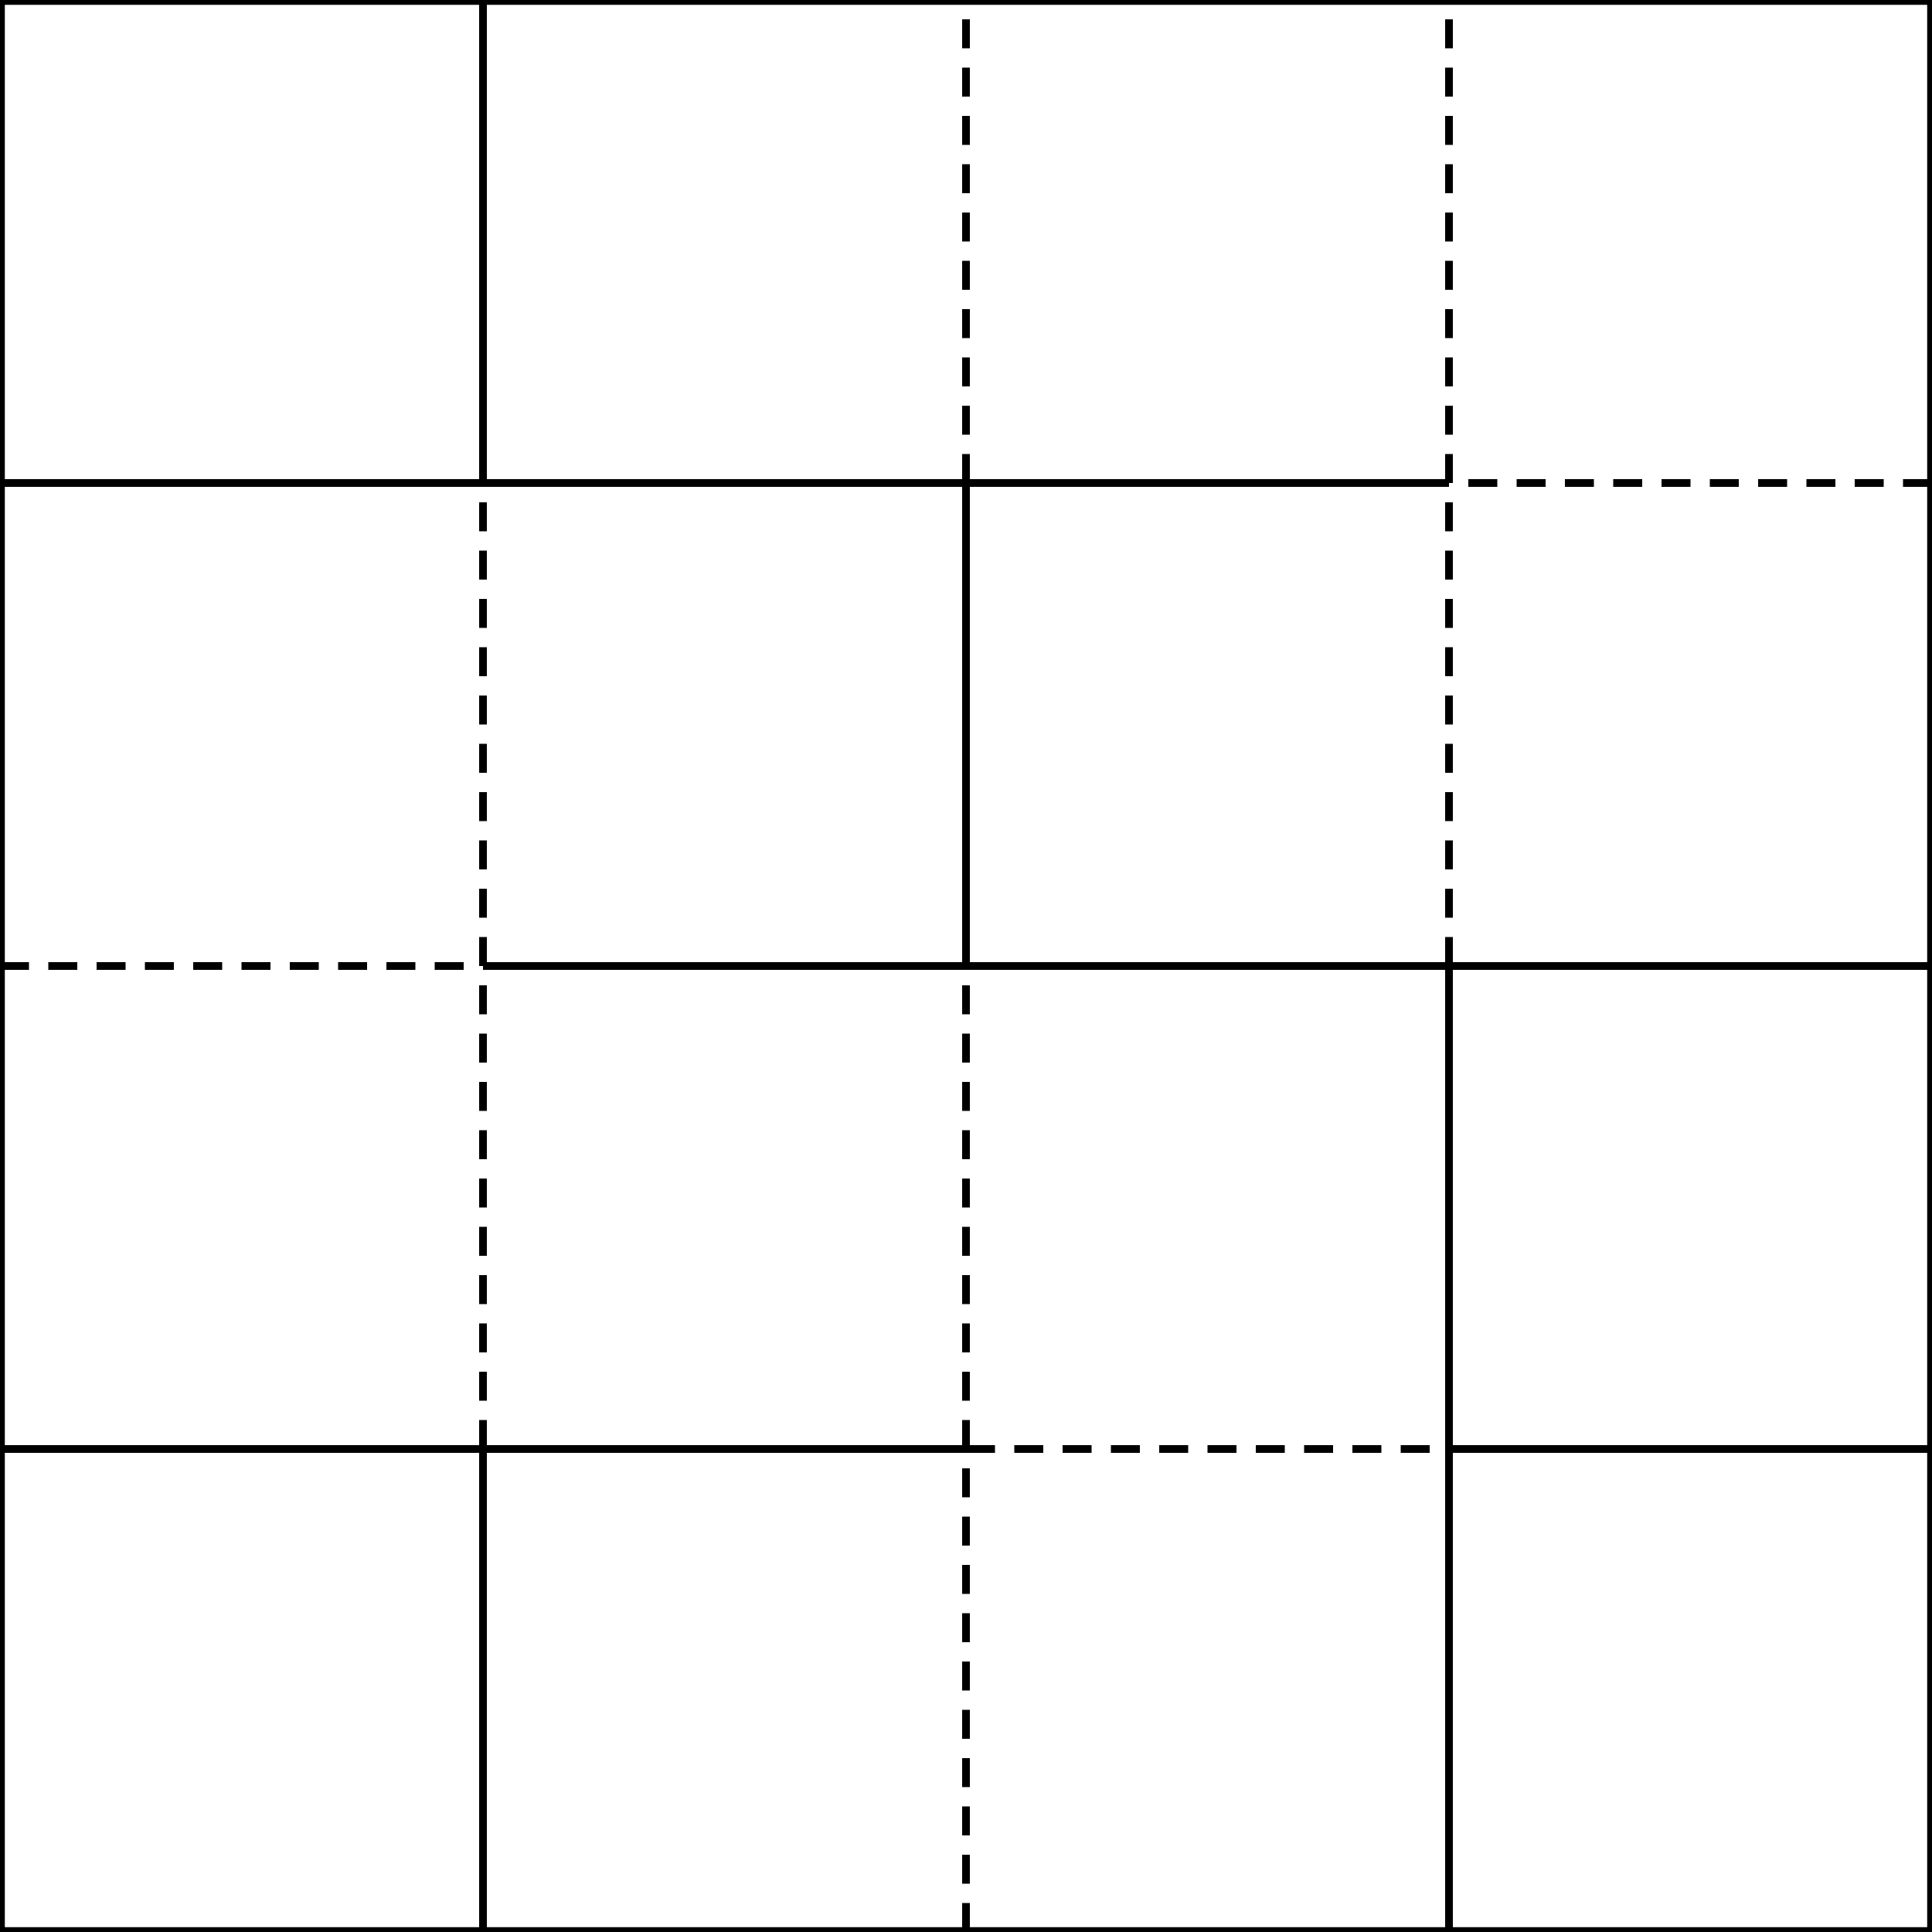
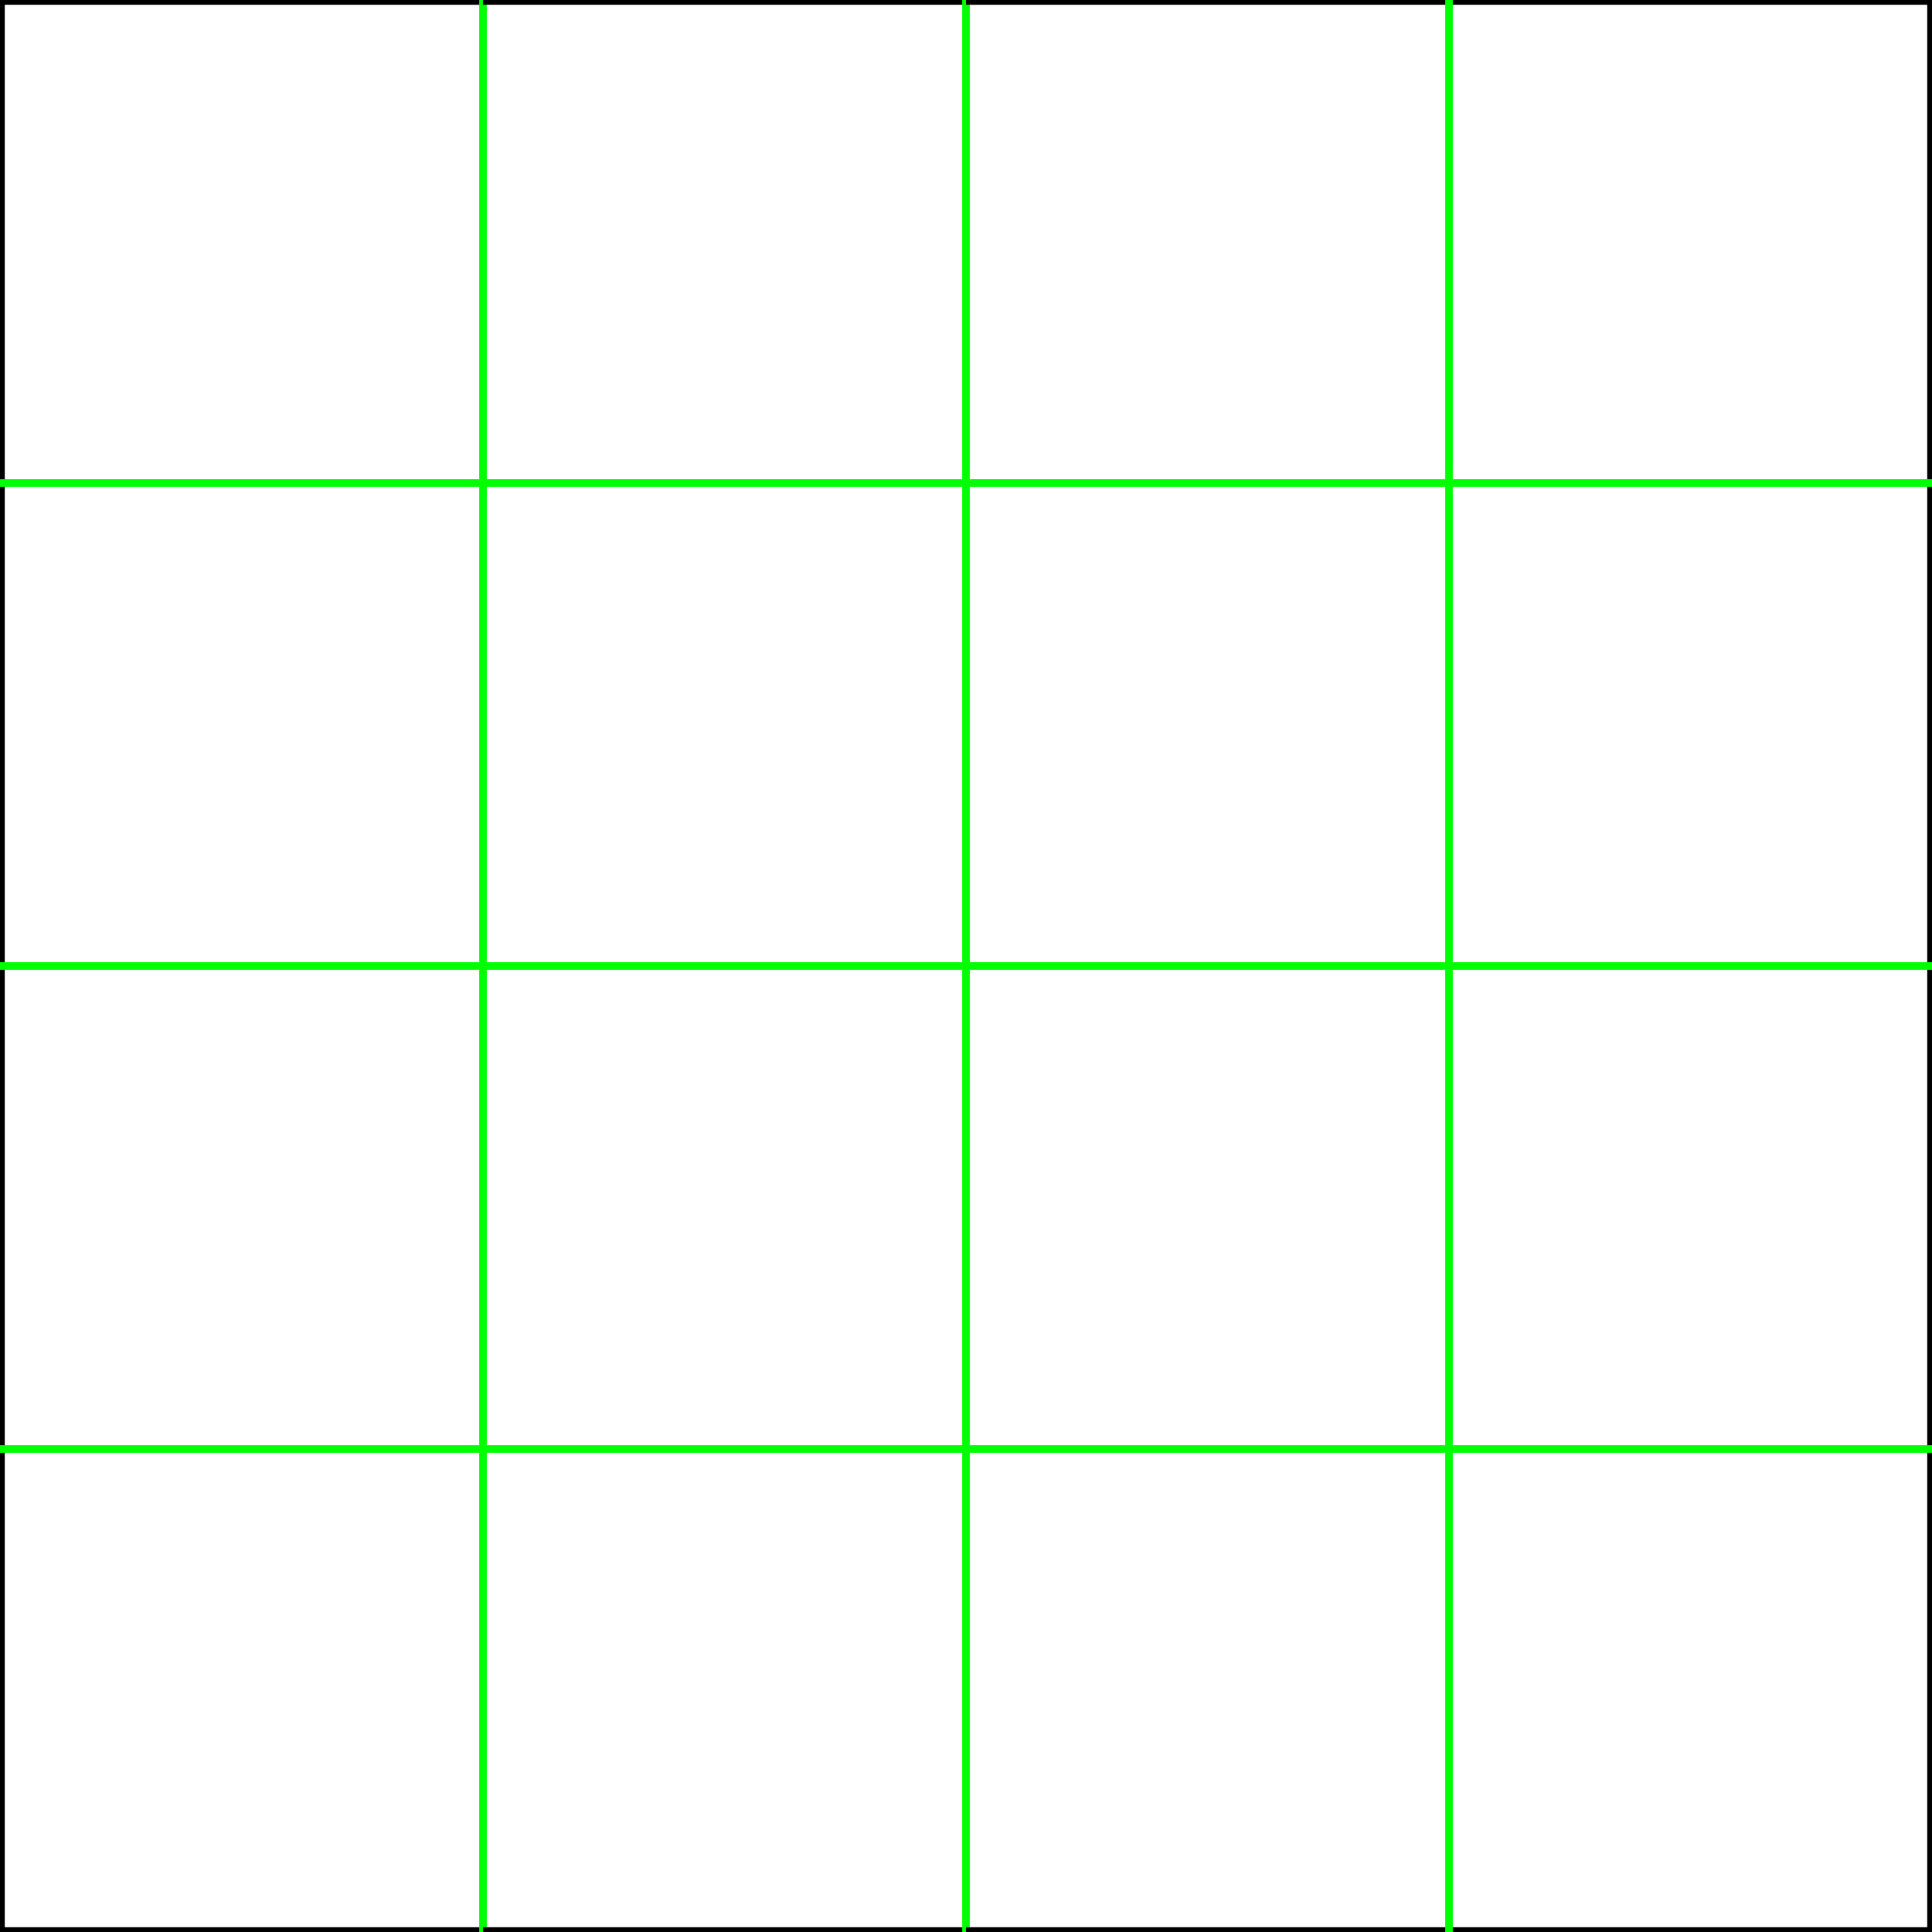
- <svg xmlns="http://www.w3.org/2000/svg" xml:space="preserve" width="1000px" height="1000px" viewBox="0 0 1000 1000">
-   <line style="stroke:black;stroke-width:5;" x1="1000.0" y1="1000.0" x2="1000.0" y2="750.0" />
-   <line style="stroke:black;stroke-width:5;" x1="0.0" y1="1000.0" x2="0.0" y2="750.0" />
-   <line style="stroke:black;stroke-width:5;" x1="1000.0" y1="750.0" x2="1000.0" y2="500.0" />
-   <line style="stroke:black;stroke-width:5;" x1="0.0" y1="750.0" x2="0.0" y2="500.0" />
-   <line style="stroke:black;stroke-width:5;" x1="1000.0" y1="0.0" x2="1000.0" y2="250.0" />
-   <line style="stroke:black;stroke-width:5;" x1="1000.0" y1="500.0" x2="1000.0" y2="250.0" />
-   <line style="stroke:black;stroke-width:5;" x1="0.0" y1="0.0" x2="0.0" y2="250.0" />
-   <line style="stroke:black;stroke-width:5;" x1="0.0" y1="500.0" x2="0.0" y2="250.0" />
-   <line style="stroke:black;stroke-width:5;" x1="0.0" y1="1000.0" x2="250.0" y2="1000.0" />
-   <line style="stroke:black;stroke-width:5;" x1="0.0" y1="0.0" x2="250.0" y2="0.0" />
-   <line style="stroke:black;stroke-width:4;stroke-opacity:1" x1="0.0" y1="750.0" x2="250.0" y2="750.0" />
-   <line style="stroke-dasharray: 15, 10;stroke:black;stroke-width:4;" x1="0.0" y1="500.0" x2="250.0" y2="500.0" />
-   <line style="stroke:black;stroke-width:4;stroke-opacity:1" x1="0.0" y1="250.0" x2="250.0" y2="250.0" />
-   <line style="stroke:black;stroke-width:4;stroke-opacity:1" x1="250.0" y1="1000.0" x2="250.0" y2="750.0" />
-   <line style="stroke-dasharray: 15, 10;stroke:black;stroke-width:4;" x1="250.0" y1="750.0" x2="250.0" y2="500.0" />
-   <line style="stroke-dasharray: 15, 10;stroke:black;stroke-width:4;" x1="250.0" y1="500.0" x2="250.0" y2="250.0" />
-   <line style="stroke:black;stroke-width:4;stroke-opacity:1" x1="250.0" y1="250.0" x2="250.0" y2="0.0" />
-   <line style="stroke:black;stroke-width:5;" x1="250.0" y1="1000.0" x2="500" y2="1000.0" />
-   <line style="stroke:black;stroke-width:5;" x1="250.0" y1="0.0" x2="500" y2="0.0" />
-   <line style="stroke:black;stroke-width:4;stroke-opacity:1" x1="250.0" y1="750.0" x2="500" y2="750.0" />
-   <line style="stroke:black;stroke-width:4;stroke-opacity:1" x1="250.0" y1="500.0" x2="500" y2="500.0" />
-   <line style="stroke:black;stroke-width:4;stroke-opacity:1" x1="250.0" y1="250.0" x2="500" y2="250.0" />
-   <line style="stroke-dasharray: 15, 10;stroke:black;stroke-width:4;" x1="500.0" y1="1000.0" x2="500.0" y2="750.0" />
-   <line style="stroke-dasharray: 15, 10;stroke:black;stroke-width:4;" x1="500.0" y1="750.0" x2="500.0" y2="500.0" />
-   <line style="stroke:black;stroke-width:4;stroke-opacity:1" x1="500.0" y1="500.0" x2="500.0" y2="250.0" />
-   <line style="stroke-dasharray: 15, 10;stroke:black;stroke-width:4;" x1="500.0" y1="250.0" x2="500.0" y2="0.0" />
-   <line style="stroke:black;stroke-width:5;" x1="1000.0" y1="1000.0" x2="750.0" y2="1000.0" />
-   <line style="stroke:black;stroke-width:5;" x1="500" y1="1000.0" x2="750.0" y2="1000.0" />
-   <line style="stroke:black;stroke-width:5;" x1="1000.0" y1="0.0" x2="750.0" y2="0.0" />
-   <line style="stroke:black;stroke-width:5;" x1="500" y1="0.0" x2="750.0" y2="0.0" />
-   <line style="stroke:black;stroke-width:4;stroke-opacity:1" x1="1000.0" y1="750.0" x2="750.0" y2="750.0" />
-   <line style="stroke-dasharray: 15, 10;stroke:black;stroke-width:4;" x1="500" y1="750.0" x2="750.0" y2="750.0" />
-   <line style="stroke:black;stroke-width:4;stroke-opacity:1" x1="1000.0" y1="500.0" x2="750.0" y2="500.0" />
-   <line style="stroke:black;stroke-width:4;stroke-opacity:1" x1="500" y1="500.0" x2="750.0" y2="500.0" />
-   <line style="stroke-dasharray: 15, 10;stroke:black;stroke-width:4;" x1="1000.0" y1="250.0" x2="750.0" y2="250.0" />
-   <line style="stroke:black;stroke-width:4;stroke-opacity:1" x1="500" y1="250.0" x2="750.0" y2="250.0" />
-   <line style="stroke:black;stroke-width:4;stroke-opacity:1" x1="750.0" y1="1000.0" x2="750.0" y2="750.0" />
-   <line style="stroke:black;stroke-width:4;stroke-opacity:1" x1="750.0" y1="750.0" x2="750.0" y2="500.0" />
-   <line style="stroke-dasharray: 15, 10;stroke:black;stroke-width:4;" x1="750.0" y1="500.0" x2="750.0" y2="250.0" />
-   <line style="stroke-dasharray: 15, 10;stroke:black;stroke-width:4;" x1="750.0" y1="250.0" x2="750.0" y2="0.0" />
+ <svg xmlns="http://www.w3.org/2000/svg" version="1.1" id="Layer_1" x="0px" y="0px" width="1000px" height="1000px" viewBox="0 0 1000 1000" enable-background="new 0 0 1000 1000" xml:space="preserve">
+   <line fill="none" stroke="#000000" stroke-width="5" x1="1000" y1="1000" x2="1000" y2="750" />
+   <line fill="none" stroke="#000000" stroke-width="5" x1="0" y1="1000" x2="0" y2="750" />
+   <line fill="none" stroke="#000000" stroke-width="5" x1="1000" y1="750" x2="1000" y2="500" />
+   <line fill="none" stroke="#000000" stroke-width="5" x1="0" y1="750" x2="0" y2="500" />
+   <line fill="none" stroke="#000000" stroke-width="5" x1="1000" y1="0" x2="1000" y2="250" />
+   <line fill="none" stroke="#000000" stroke-width="5" x1="1000" y1="500" x2="1000" y2="250" />
+   <line fill="none" stroke="#000000" stroke-width="5" x1="0" y1="0" x2="0" y2="250" />
+   <line fill="none" stroke="#000000" stroke-width="5" x1="0" y1="500" x2="0" y2="250" />
+   <line fill="none" stroke="#000000" stroke-width="5" x1="0" y1="1000" x2="250" y2="1000" />
+   <line fill="none" stroke="#000000" stroke-width="5" x1="0" y1="0" x2="250" y2="0" />
+   <line fill="none" stroke="#00FF00" stroke-width="4" x1="0" y1="750" x2="250" y2="750" />
+   <line fill="none" stroke="#00FF00" stroke-width="4" x1="0" y1="500" x2="250" y2="500" />
+   <line fill="none" stroke="#00FF00" stroke-width="4" x1="0" y1="250" x2="250" y2="250" />
+   <line fill="none" stroke="#00FF00" stroke-width="4" x1="250" y1="1000" x2="250" y2="750" />
+   <line fill="none" stroke="#00FF00" stroke-width="4" x1="250" y1="750" x2="250" y2="500" />
+   <line fill="none" stroke="#00FF00" stroke-width="4" x1="250" y1="500" x2="250" y2="250" />
+   <line fill="none" stroke="#00FF00" stroke-width="4" x1="250" y1="250" x2="250" y2="0" />
+   <line fill="none" stroke="#000000" stroke-width="5" x1="250" y1="1000" x2="500" y2="1000" />
+   <line fill="none" stroke="#000000" stroke-width="5" x1="250" y1="0" x2="500" y2="0" />
+   <line fill="none" stroke="#00FF00" stroke-width="4" x1="250" y1="750" x2="500" y2="750" />
+   <line fill="none" stroke="#00FF00" stroke-width="4" x1="250" y1="500" x2="500" y2="500" />
+   <line fill="none" stroke="#00FF00" stroke-width="4" x1="250" y1="250" x2="500" y2="250" />
+   <line fill="none" stroke="#00FF00" stroke-width="4" x1="500" y1="1000" x2="500" y2="750" />
+   <line fill="none" stroke="#00FF00" stroke-width="4" x1="500" y1="750" x2="500" y2="500" />
+   <line fill="none" stroke="#00FF00" stroke-width="4" x1="500" y1="500" x2="500" y2="250" />
+   <line fill="none" stroke="#00FF00" stroke-width="4" x1="500" y1="250" x2="500" y2="0" />
+   <line fill="none" stroke="#000000" stroke-width="5" x1="1000" y1="1000" x2="750" y2="1000" />
+   <line fill="none" stroke="#000000" stroke-width="5" x1="500" y1="1000" x2="750" y2="1000" />
+   <line fill="none" stroke="#000000" stroke-width="5" x1="1000" y1="0" x2="750" y2="0" />
+   <line fill="none" stroke="#000000" stroke-width="5" x1="500" y1="0" x2="750" y2="0" />
+   <line fill="none" stroke="#00FF00" stroke-width="4" x1="1000" y1="750" x2="750" y2="750" />
+   <line fill="none" stroke="#00FF00" stroke-width="4" x1="500" y1="750" x2="750" y2="750" />
+   <line fill="none" stroke="#00FF00" stroke-width="4" x1="1000" y1="500" x2="750" y2="500" />
+   <line fill="none" stroke="#00FF00" stroke-width="4" x1="500" y1="500" x2="750" y2="500" />
+   <line fill="none" stroke="#00FF00" stroke-width="4" x1="1000" y1="250" x2="750" y2="250" />
+   <line fill="none" stroke="#00FF00" stroke-width="4" x1="500" y1="250" x2="750" y2="250" />
+   <line fill="none" stroke="#00FF00" stroke-width="4" x1="750" y1="1000" x2="750" y2="750" />
+   <line fill="none" stroke="#00FF00" stroke-width="4" x1="750" y1="750" x2="750" y2="500" />
+   <line fill="none" stroke="#00FF00" stroke-width="4" x1="750" y1="500" x2="750" y2="250" />
+   <line fill="none" stroke="#00FF00" stroke-width="4" x1="750" y1="250" x2="750" y2="0" />
</svg>
